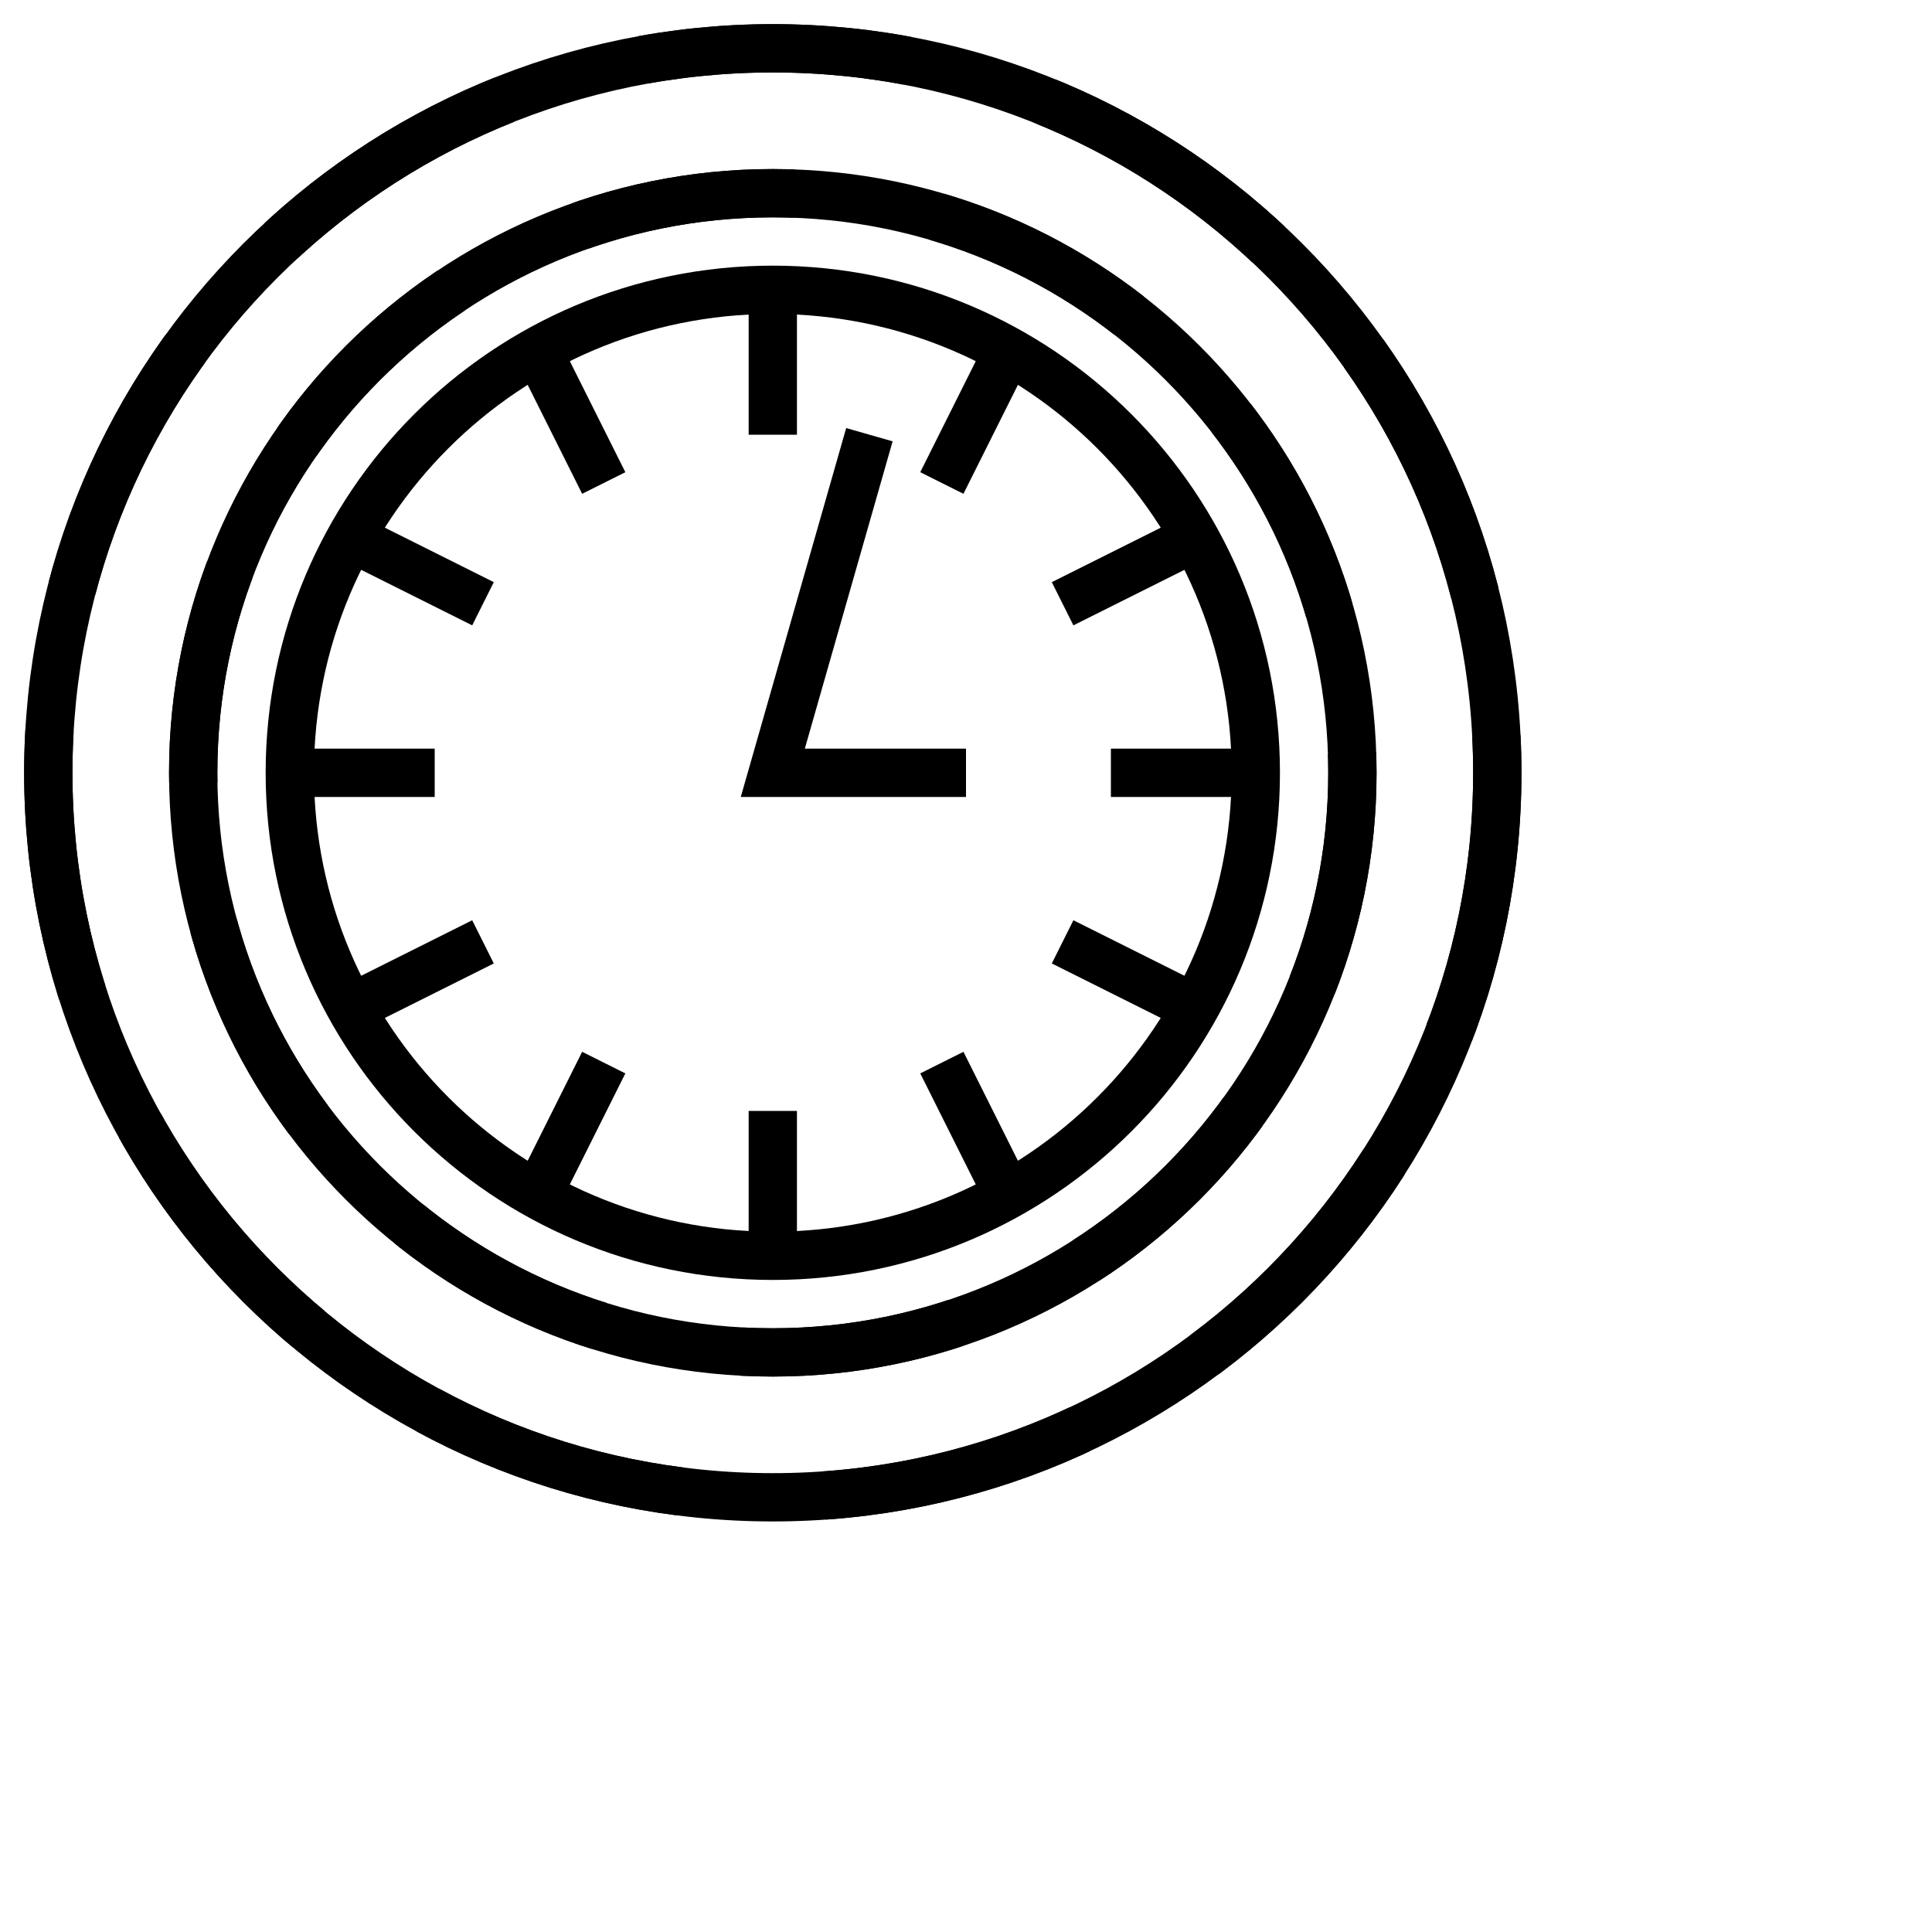
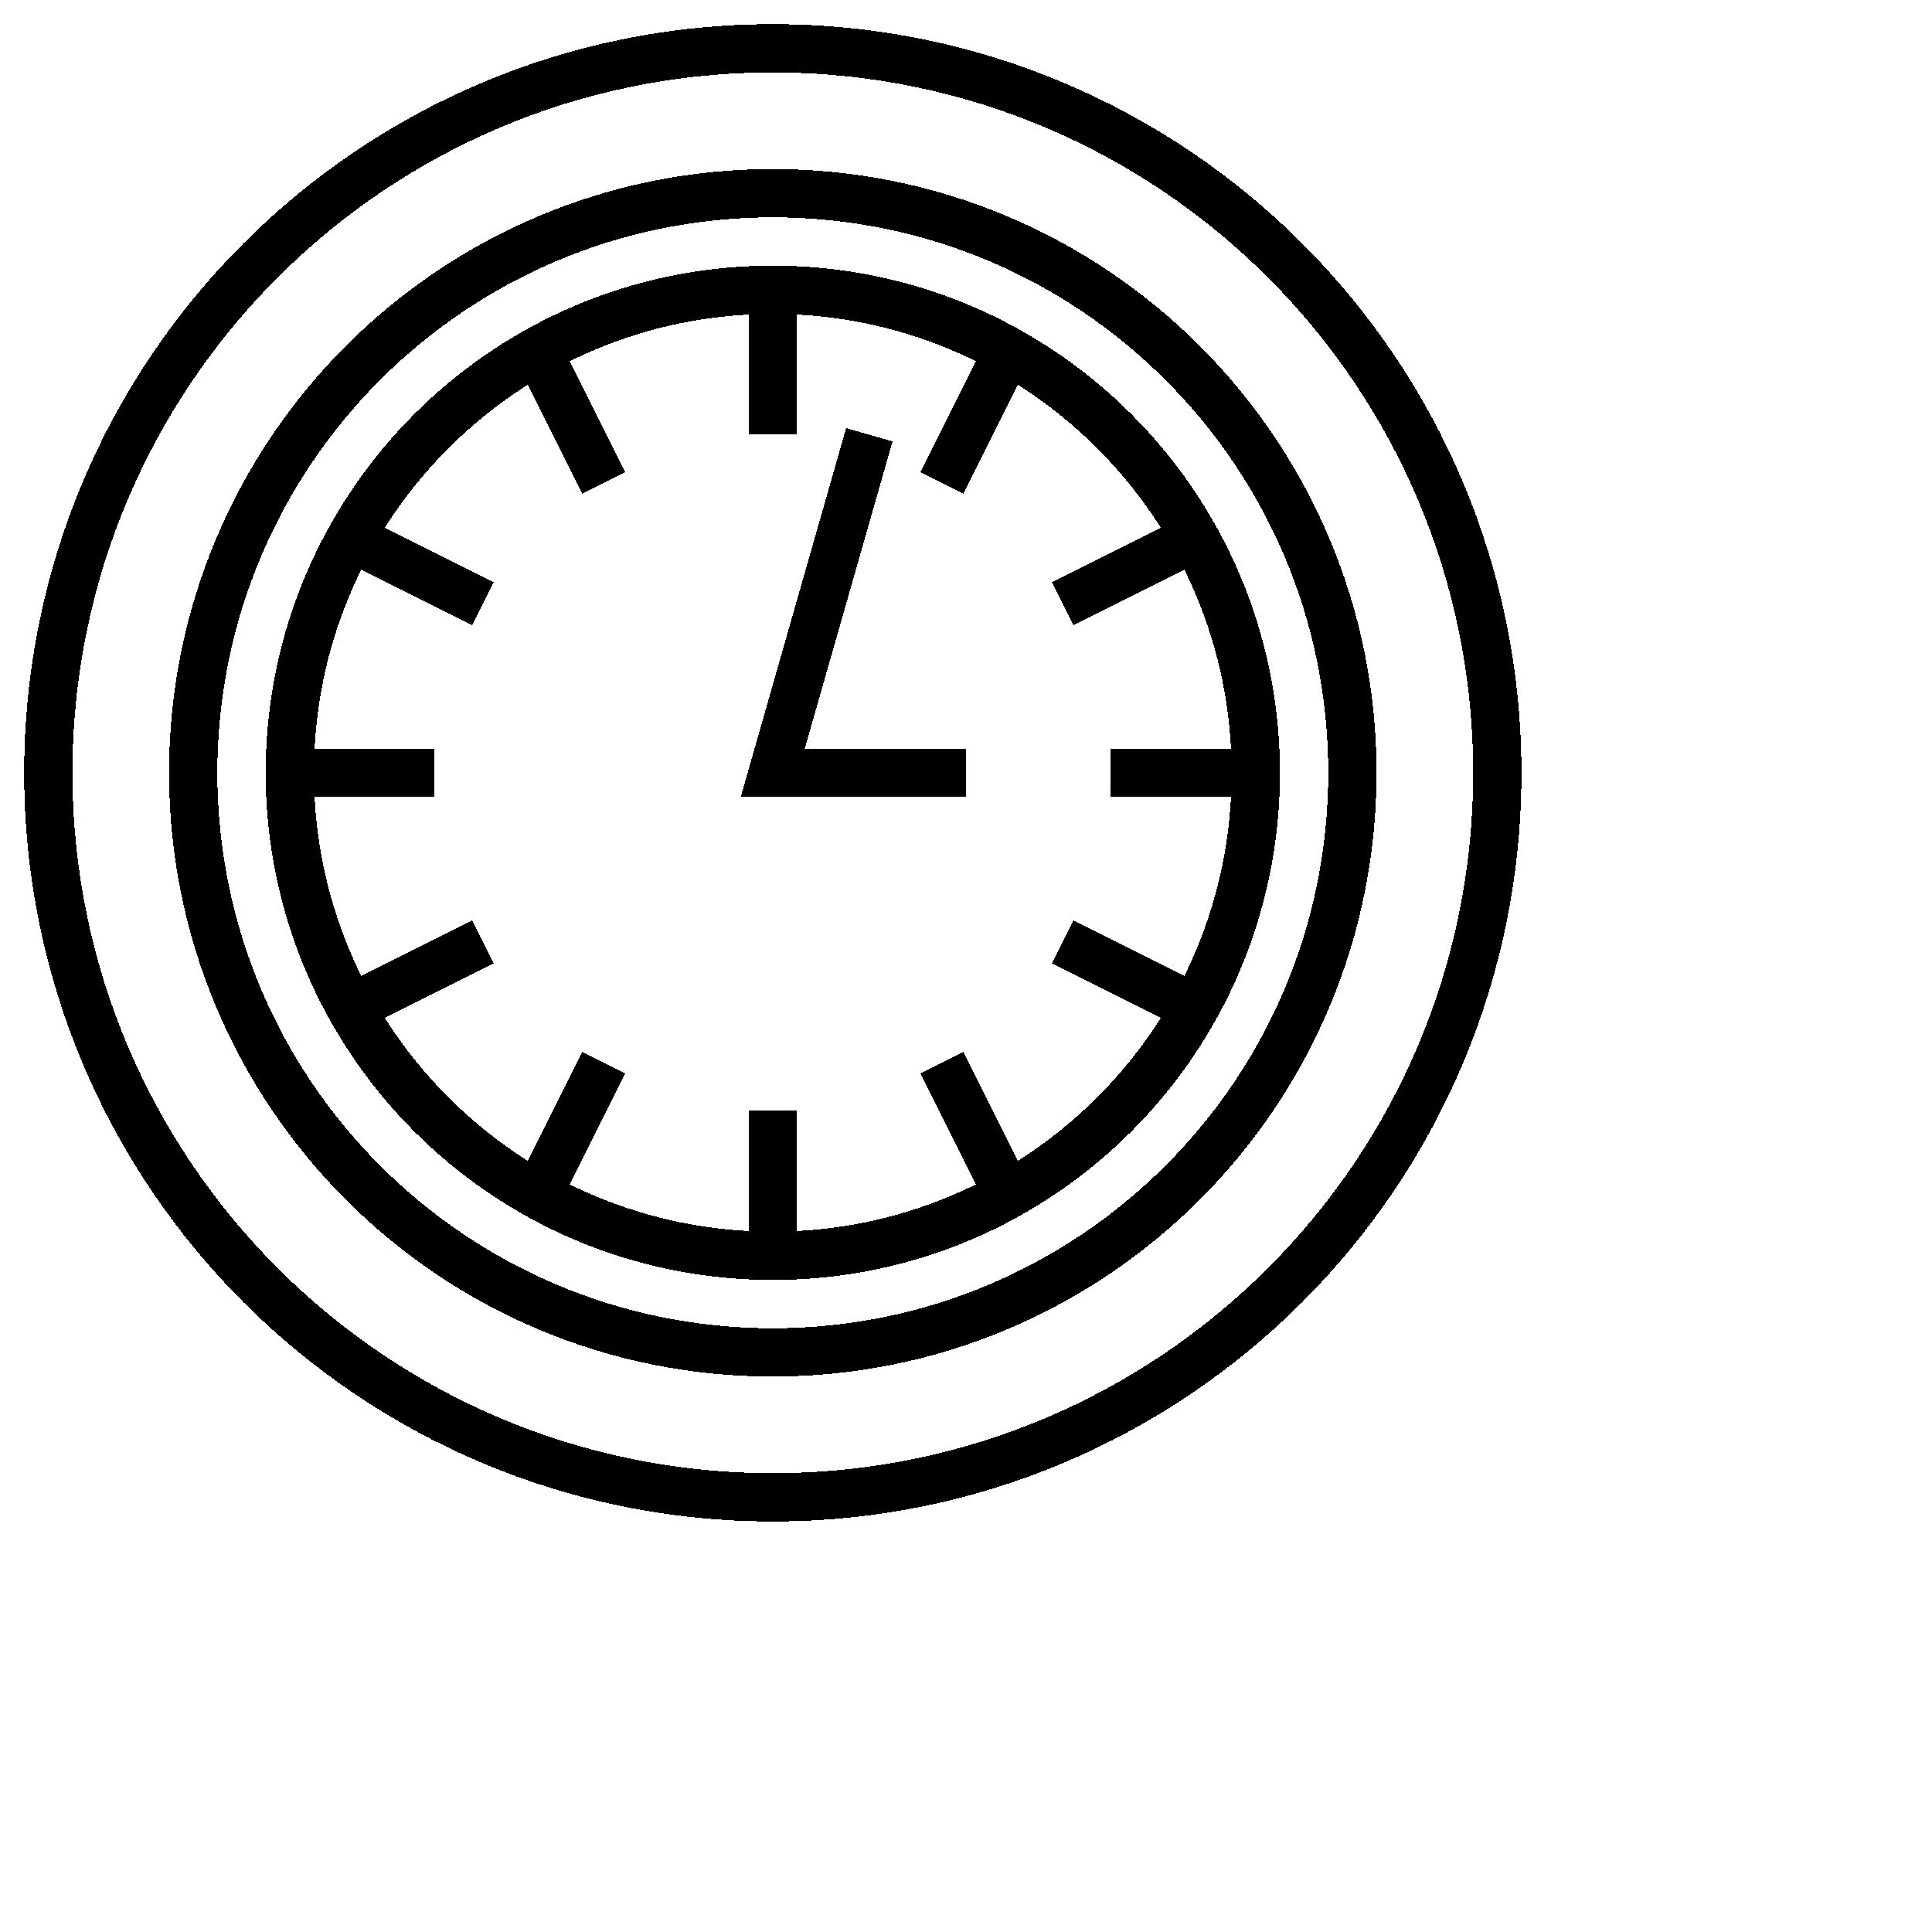
- <svg xmlns="http://www.w3.org/2000/svg" xmlns:ns1="http://www.b3mn.org/oryx" width="40" height="40" version="1.0">
+ <svg xmlns="http://www.w3.org/2000/svg" xmlns:ns1="http://www.b3mn.org/oryx" shape-rendering="crispEdges" width="40" height="40" version="1.0">
  <defs />
  <ns1:magnets>
    <ns1:magnet ns1:cx="16" ns1:cy="16" ns1:default="yes" />
  </ns1:magnets>
  <ns1:docker ns1:cx="16" ns1:cy="16" />
  <g pointer-events="fill">
    <defs>
      <radialGradient id="background" cx="10%" cy="10%" r="100%" fx="10%" fy="10%">
        <stop offset="0%" stop-color="#ffffff" stop-opacity="1" />
        <stop id="fill_el" offset="100%" stop-color="#ffffff" stop-opacity="1" />
      </radialGradient>
    </defs>
-     <circle id="bg_frame" cx="16" cy="16" r="15" stroke="black" fill="url(#background) white" stroke-width="1" style="stroke-dasharray: 5.5, 3" />
+     <circle id="bg_frame" cx="16" cy="16" r="15" stroke="black" fill="url(#background) white" stroke-width="1" xtyle="stroke-dasharray: 5.5, 3" />
    <circle id="frame2_non_interrupting" cx="16" cy="16" r="12" stroke="black" fill="none" stroke-width="1" style="stroke-dasharray: 4.5, 3" />
-     <circle id="frame" cx="16" cy="16" r="15" stroke="black" fill="none" stroke-width="1" />
+     <circle id="frame" cx="16" cy="16" r="15" stroke="black" fill="none" stroke-width="0" />
    <circle id="frame2" cx="16" cy="16" r="12" stroke="black" fill="none" stroke-width="1" />
    <circle id="circle" cx="16" cy="16" r="10" stroke="black" fill="none" stroke-width="1" />
    <path id="path1" d="M 16 6 L 16 9       M 21 7 L 19.5 10       M 25 11 L 22 12.5       M 26 16 L 23 16       M 25 21 L 22 19.5       M 21 25 L 19.5 22       M 16 26 L 16 23       M 11 25 L 12.5 22       M 7 21 L 10 19.5       M 6 16 L 9 16       M 7 11 L 10 12.5       M 11 7 L 12.5 10       M 18 9 L 16 16 L 20 16" fill="none" stroke="black" />
    <text font-size="11" id="text_name" x="16" y="33" ns1:align="top center" stroke="black" />
  </g>
</svg>
